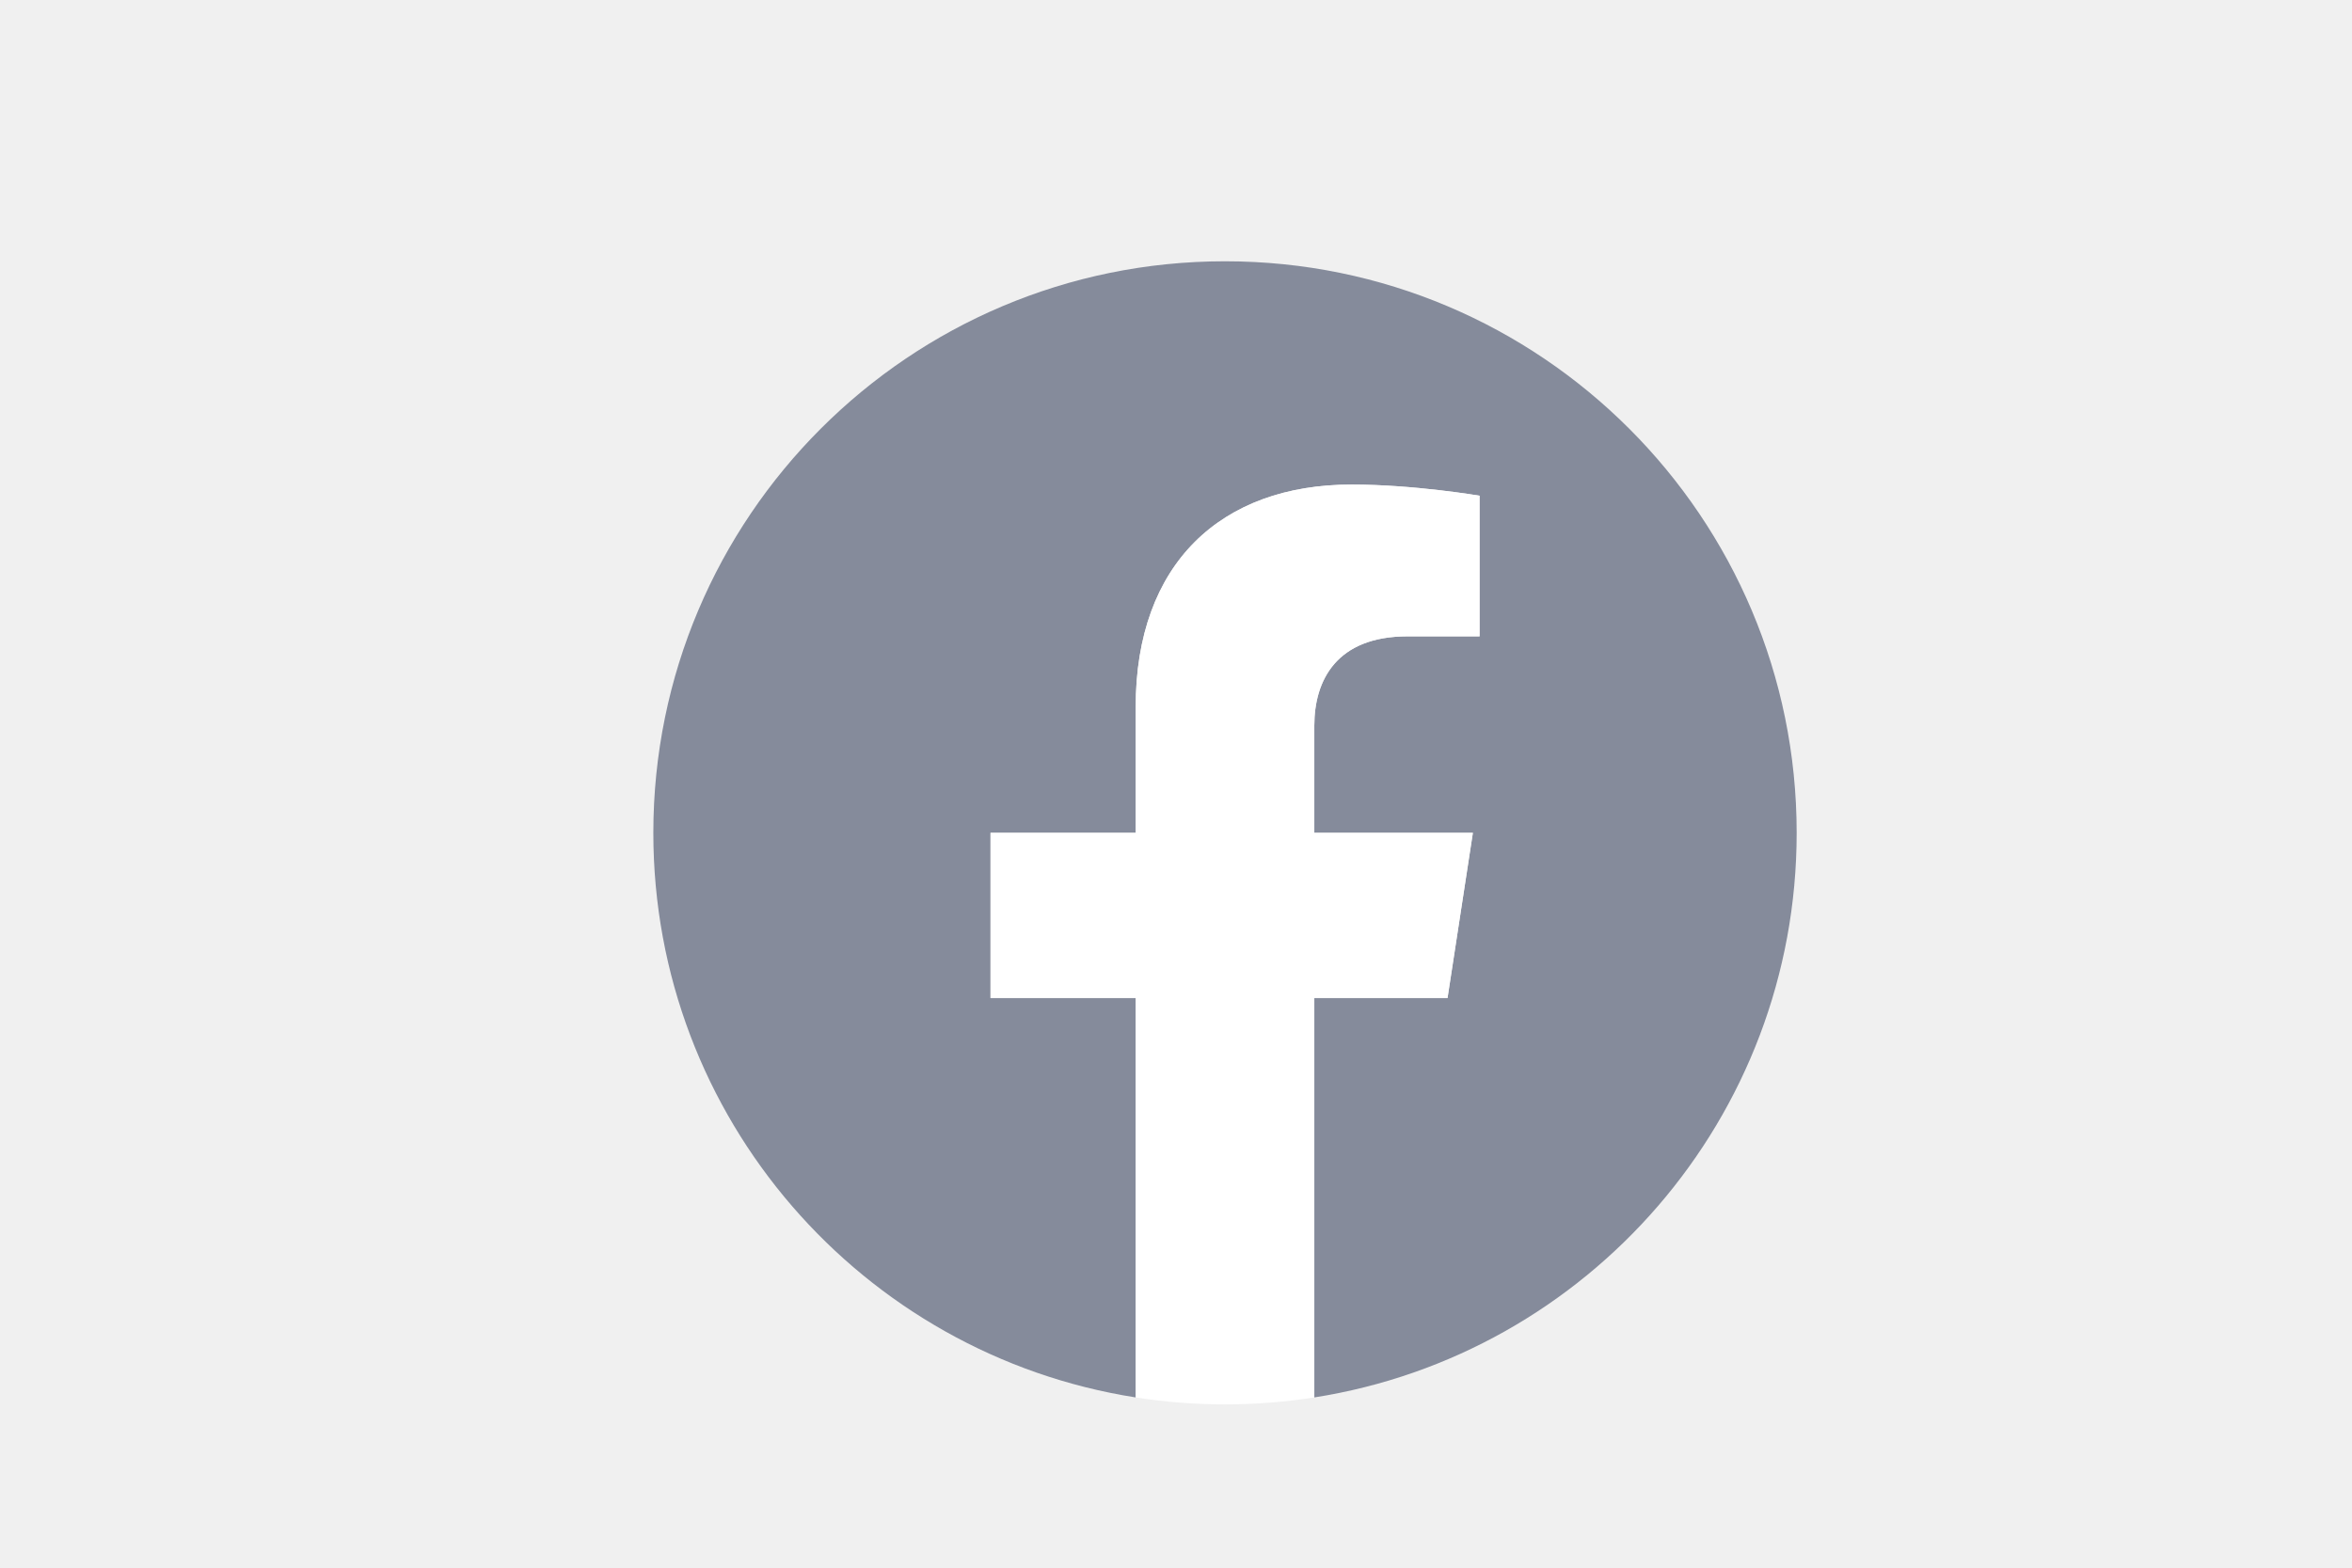
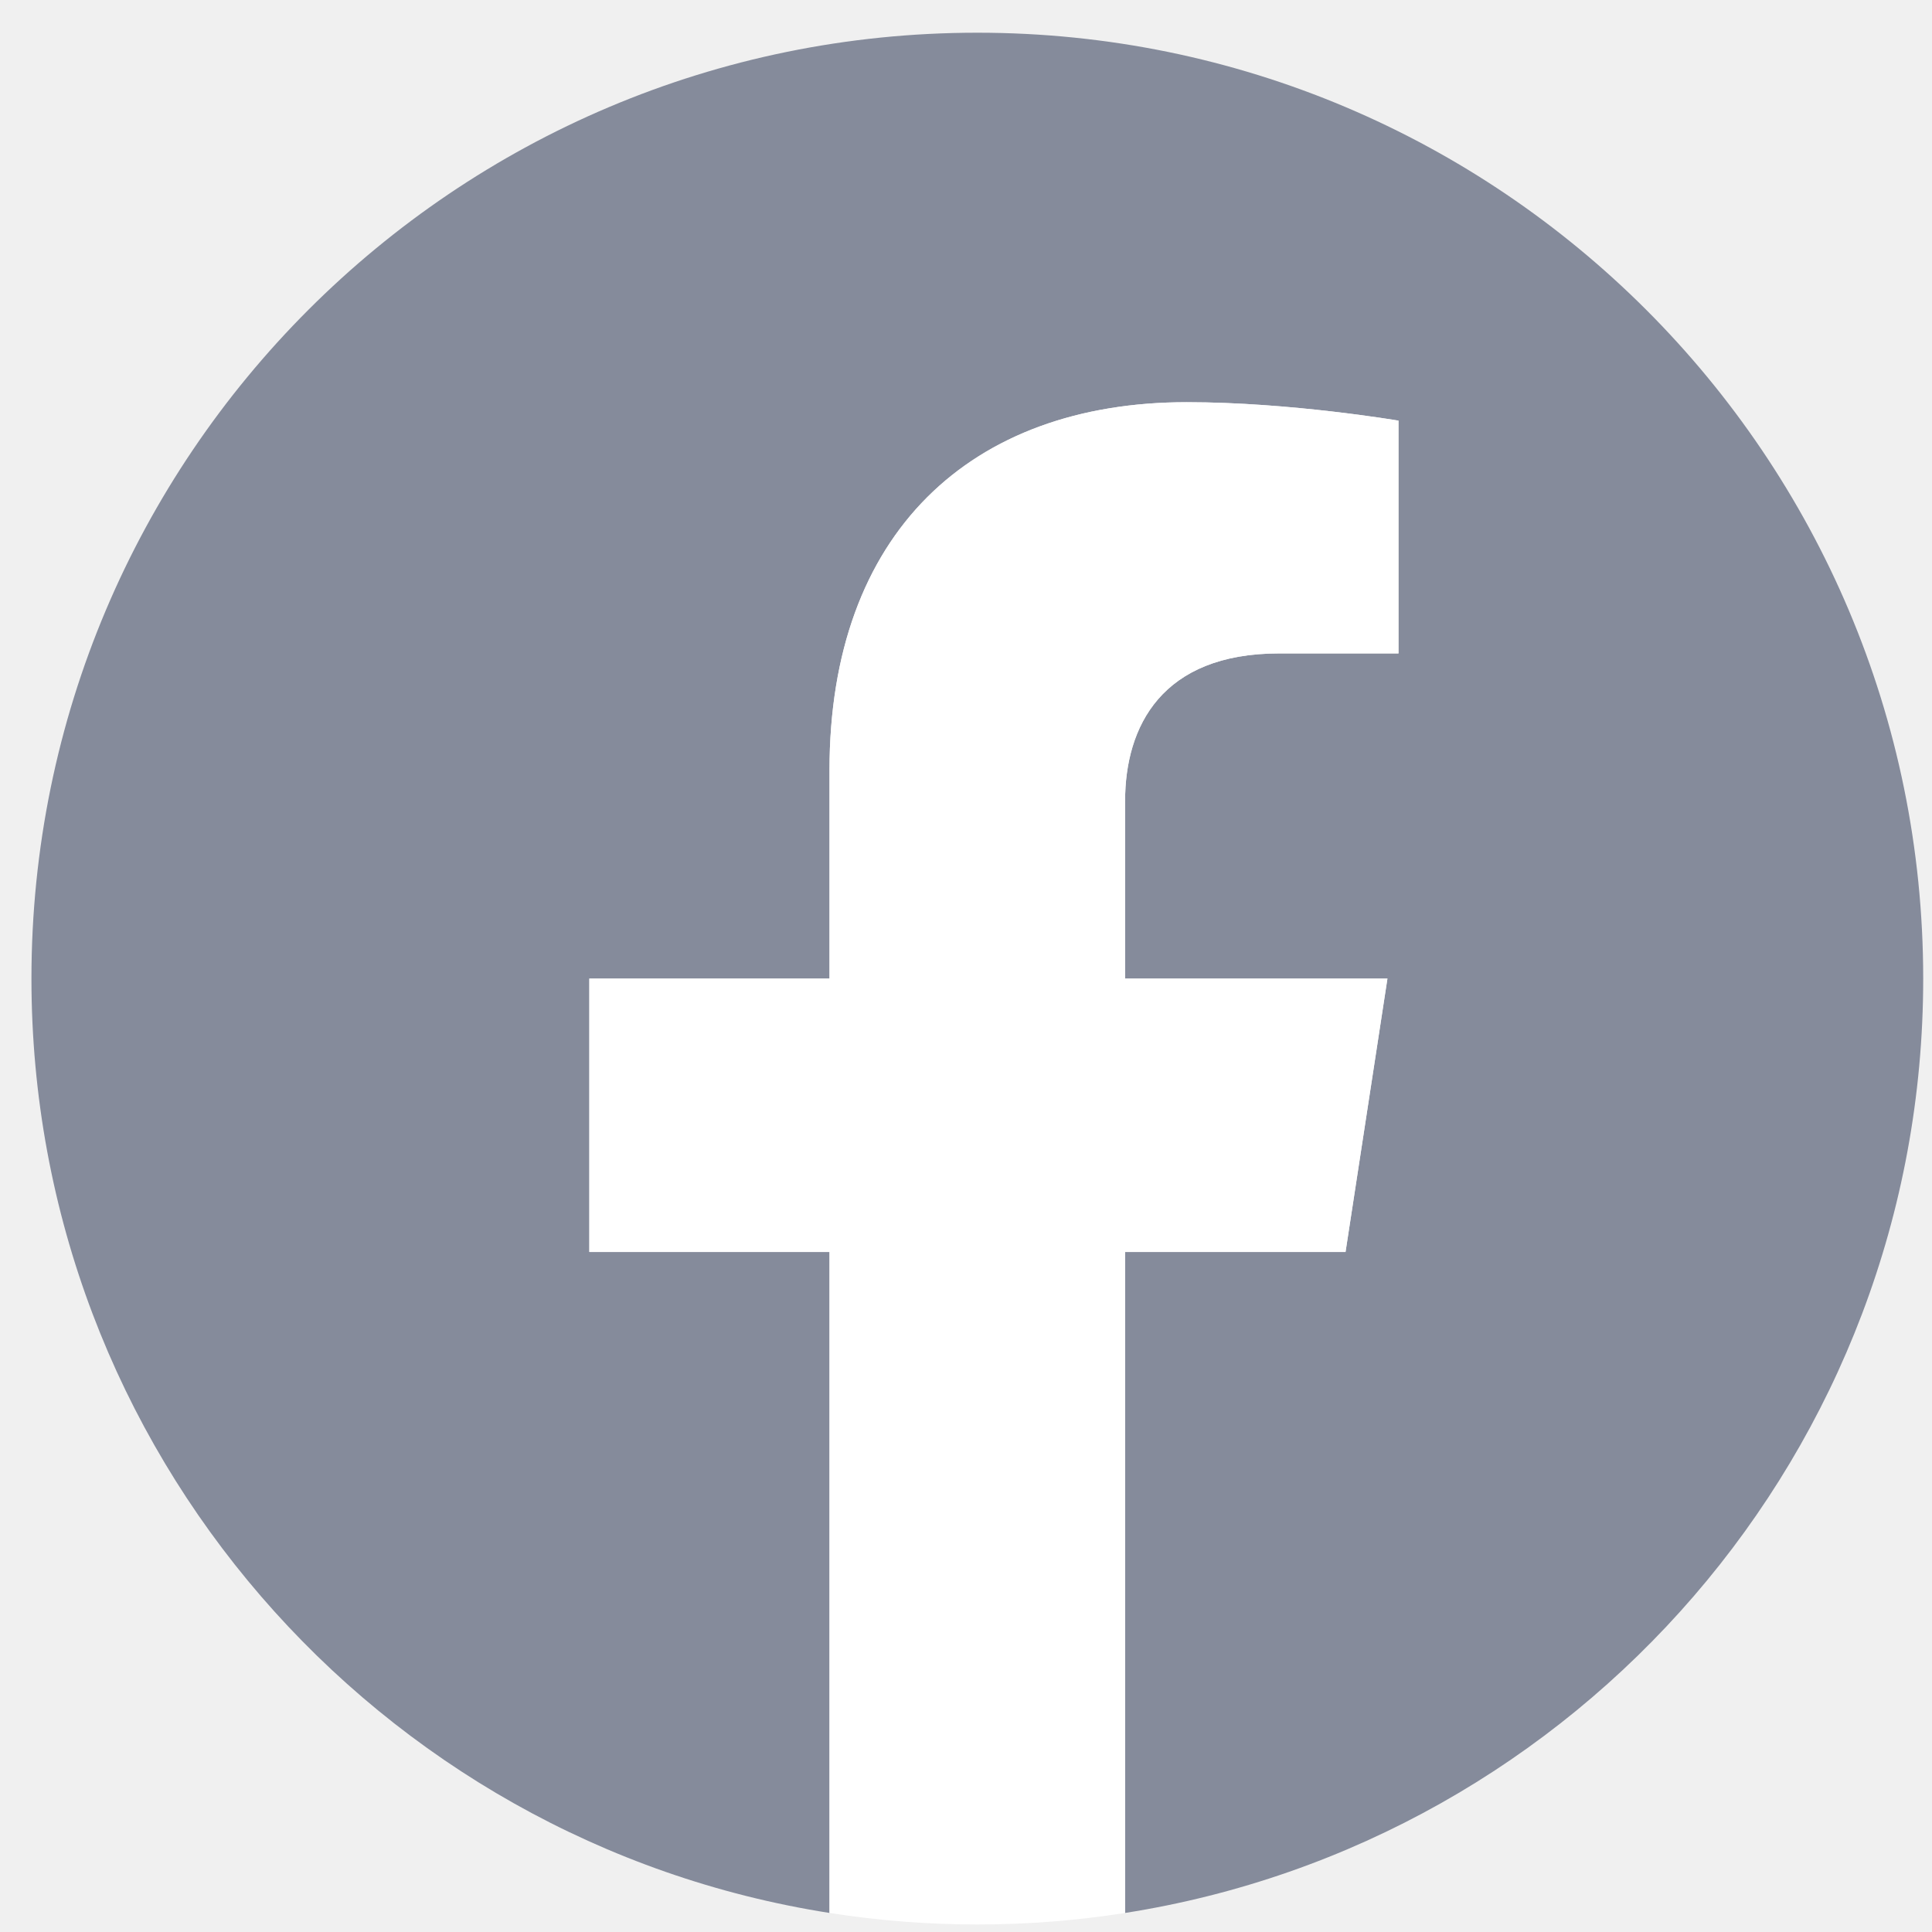
- <svg xmlns="http://www.w3.org/2000/svg" width="72" height="48" viewBox="0 0 72 48" fill="none">
-   <path d="M55 25.5C55 15.835 47.165 8 37.5 8C27.835 8 20 15.835 20 25.5C20 34.235 26.399 41.475 34.766 42.787V30.559H30.322V25.5H34.766V21.645C34.766 17.259 37.378 14.836 41.376 14.836C43.29 14.836 45.293 15.178 45.293 15.178V19.484H43.086C40.912 19.484 40.234 20.833 40.234 22.217V25.5H45.088L44.312 30.559H40.234V42.787C48.6 41.475 55 34.235 55 25.5Z" fill="#858B9B" />
-   <path d="M44.312 30.559L45.088 25.5H40.234V22.217C40.234 20.833 40.912 19.484 43.086 19.484H45.293V15.178C45.293 15.178 43.29 14.836 41.376 14.836C37.378 14.836 34.766 17.259 34.766 21.645V25.5H30.322V30.559H34.766V42.787C35.67 42.929 36.584 43 37.5 43C38.43 43 39.343 42.927 40.234 42.787V30.559H44.312Z" fill="white" />
+ <svg xmlns="http://www.w3.org/2000/svg" width="35" height="35" viewBox="0 0 29 29" fill="none">
+   <path d="M28.868 14.689C28.868 6.847 22.511 0.491 14.67 0.491C6.828 0.491 0.472 6.847 0.472 14.689C0.472 21.775 5.664 27.649 12.451 28.714V18.793H8.846V14.689H12.451V11.561C12.451 8.002 14.571 6.037 17.814 6.037C19.368 6.037 20.992 6.314 20.992 6.314V9.808H19.202C17.438 9.808 16.888 10.903 16.888 12.025V14.689H20.826L20.197 18.793H16.888V28.714C23.676 27.649 28.868 21.775 28.868 14.689Z" fill="#858B9B" />
+   <path d="M20.197 18.793L20.826 14.689H16.888V12.025C16.888 10.903 17.438 9.808 19.202 9.808H20.992V6.314C20.992 6.314 19.368 6.037 17.814 6.037C14.571 6.037 12.451 8.002 12.451 11.561V14.689H8.846V18.793H12.451V28.714C13.185 28.829 13.927 28.887 14.67 28.887C15.425 28.887 16.166 28.828 16.888 28.714V18.793H20.197Z" fill="white" />
</svg>
